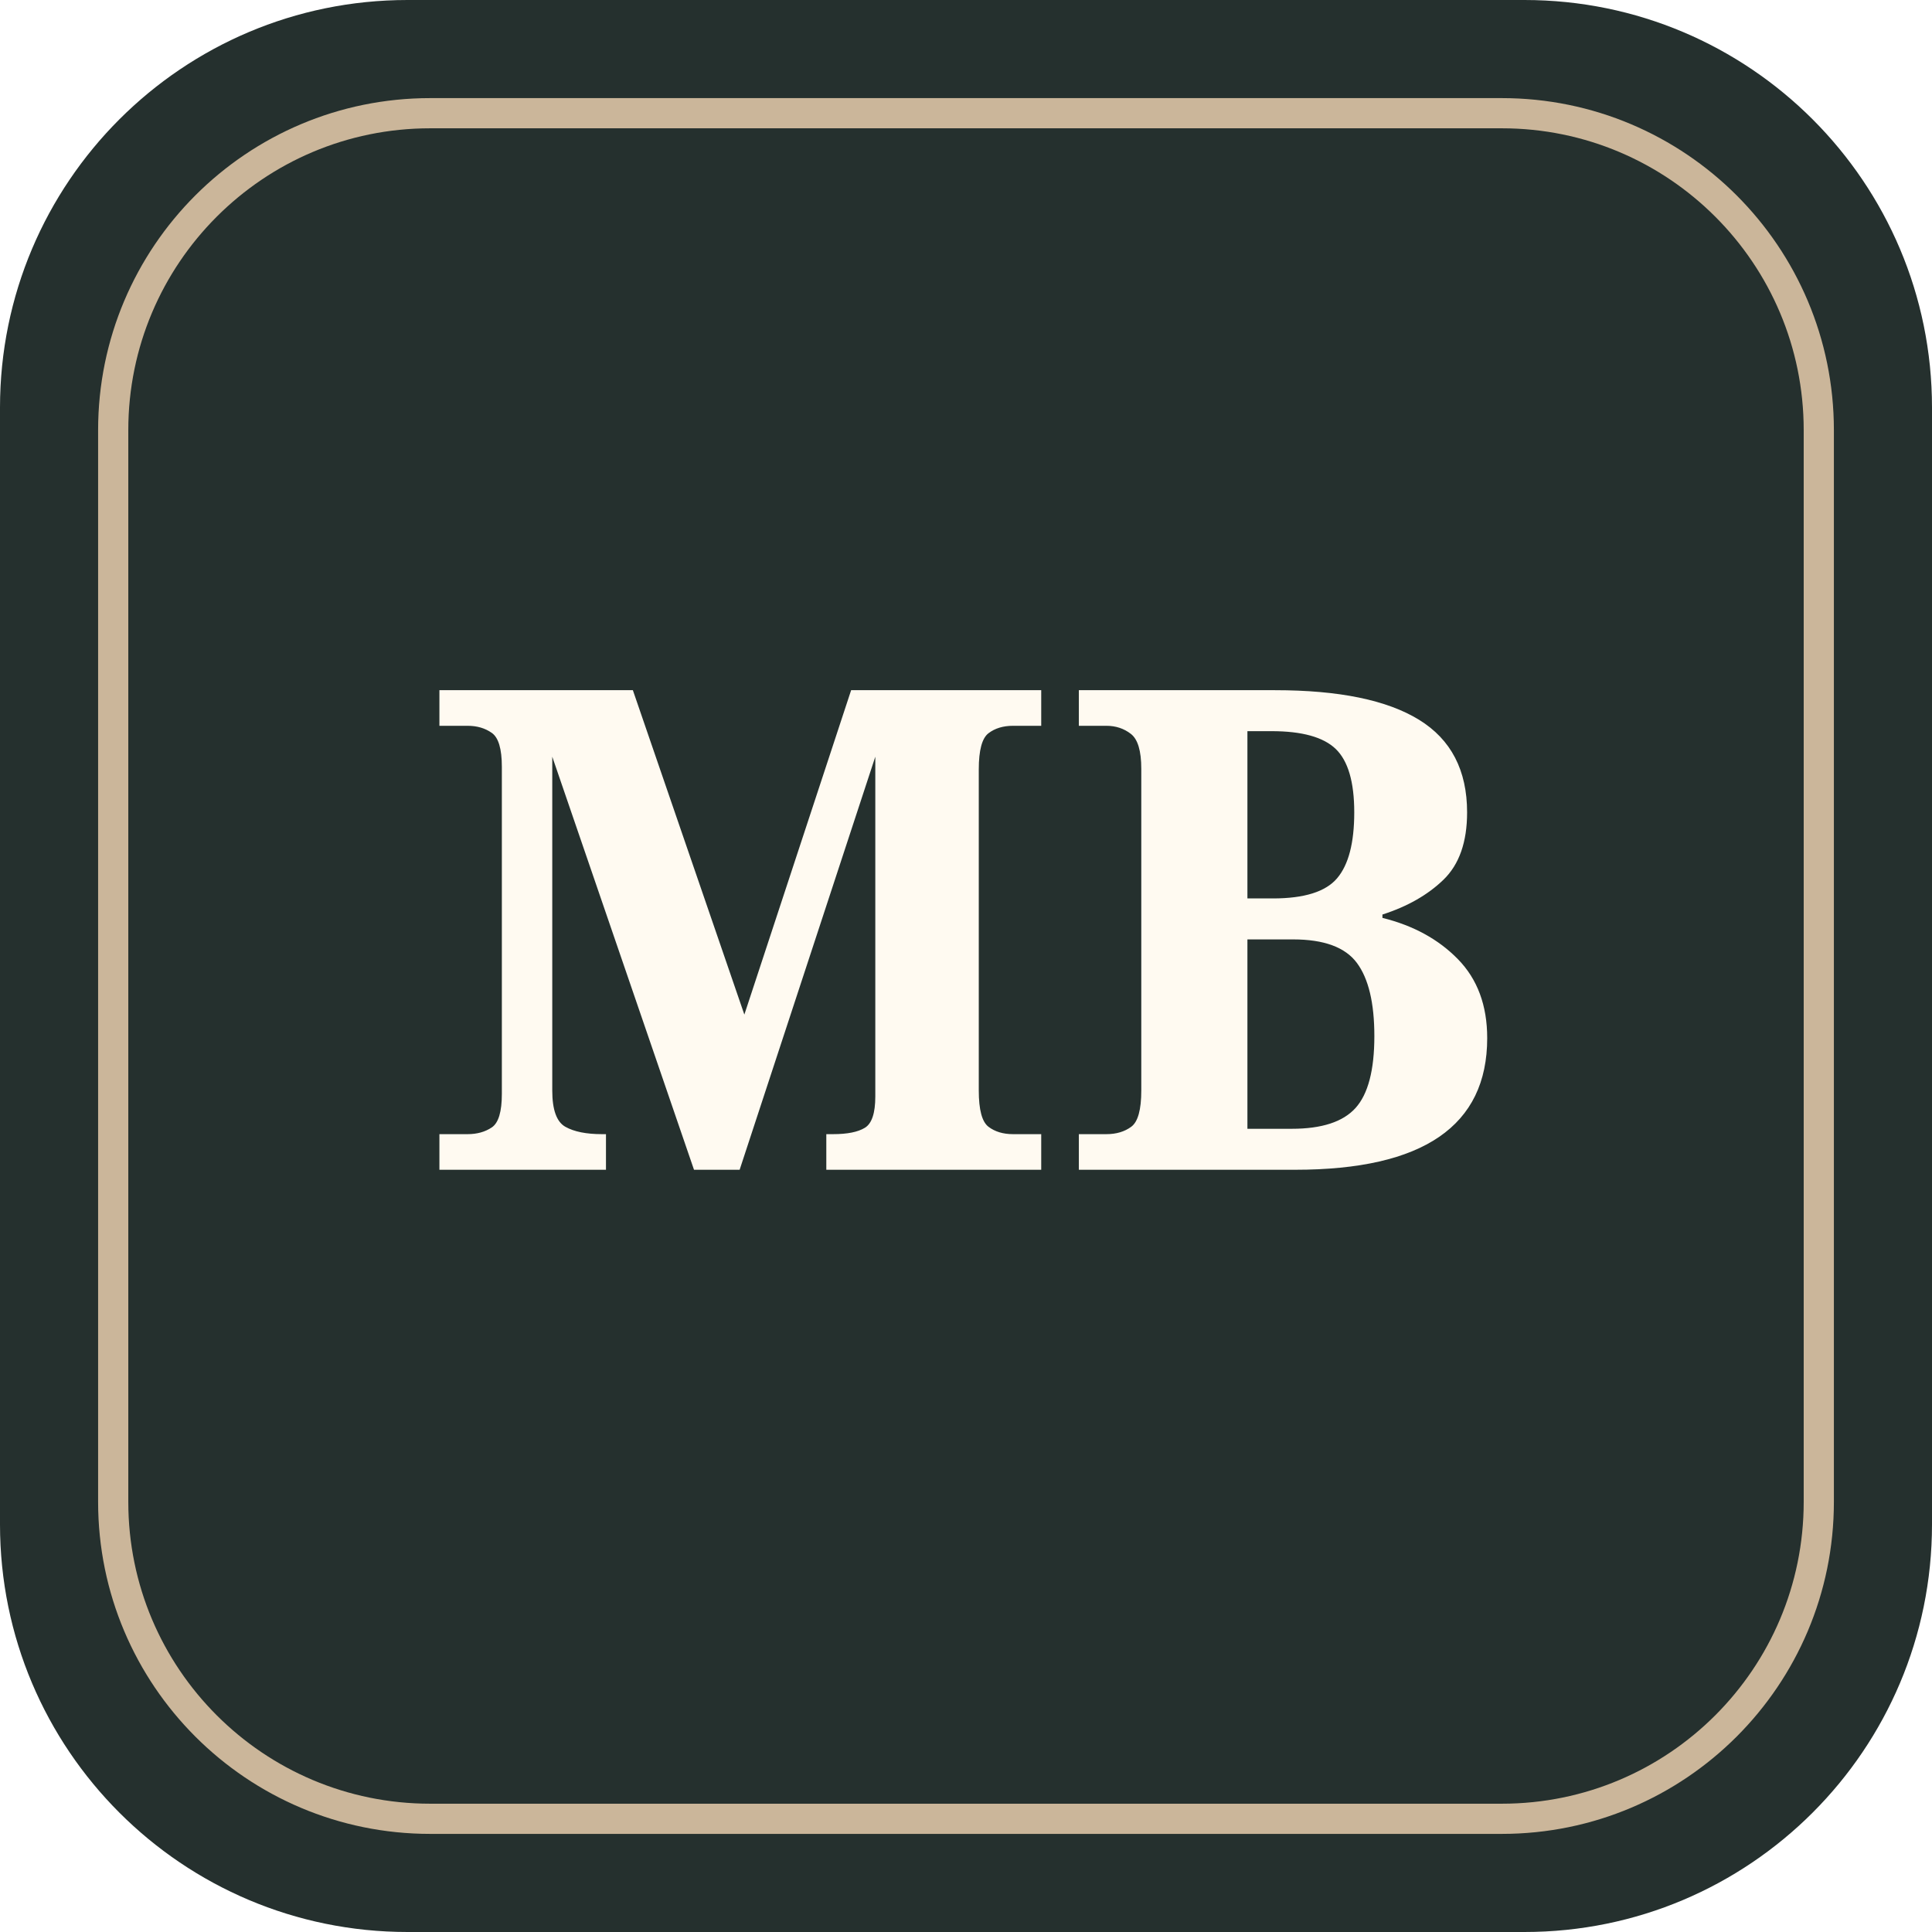
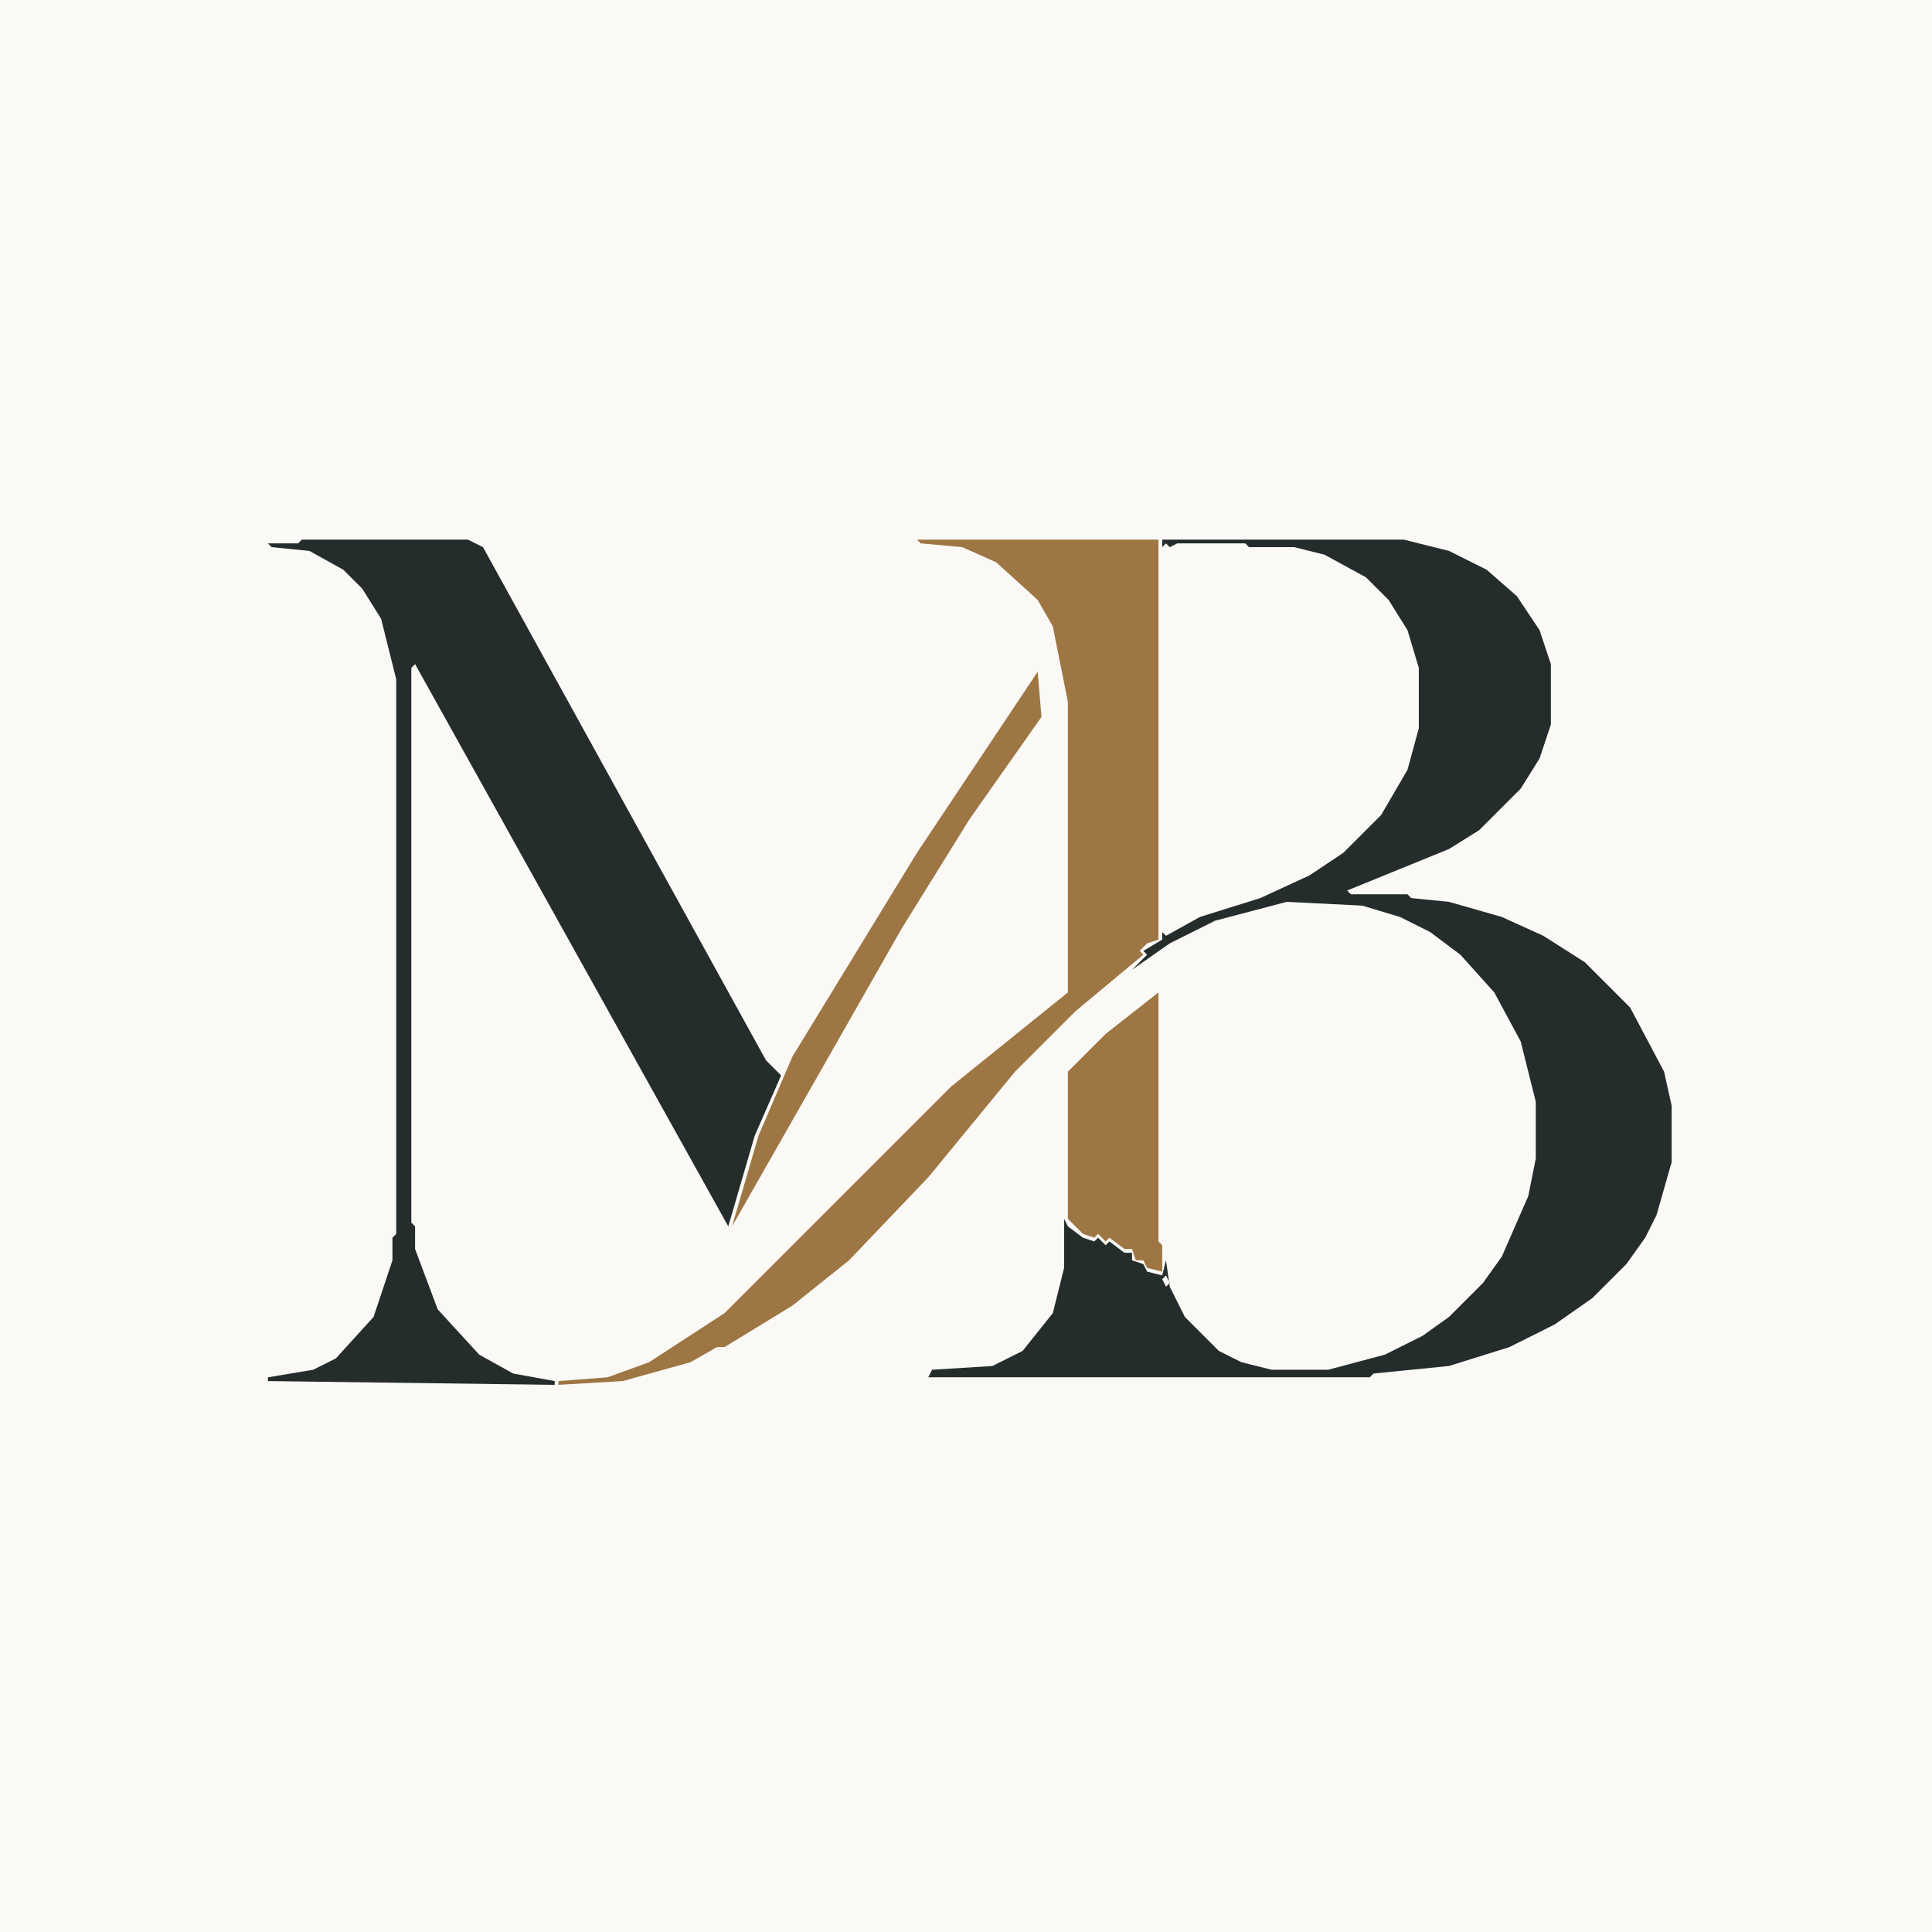
- <svg xmlns="http://www.w3.org/2000/svg" viewBox="0 0 512 512">
-   <rect width="512" height="512" rx="108" fill="#25302e" />
-   <rect x="30" y="30" width="452" height="452" rx="84" fill="none" stroke="#cbb69a" stroke-width="8" />
-   <text x="256" y="310" text-anchor="middle" fill="#fffaf1" font-family="Georgia,serif" font-size="178" font-weight="bold">MB</text>
+ <svg xmlns="http://www.w3.org/2000/svg" viewBox="0 0 512 512" role="img" aria-label="Monogramma MB di Michele Bottino">
+   <rect width="512" height="512" fill="#faf9f6" />
+   <path fill="#252d2c" fill-rule="evenodd" d="M308,339 309,338 310,340 309,341ZM308,143 308,152 308,145 309,144 310,145 312,144 330,144 331,145 343,145 351,147 362,153 368,159 373,167 376,177 376,193 373,204 366,216 356,226 347,232 334,238 318,243 309,248 308,247 308,228 308,249 303,252 304,253 300,257 310,250 322,244 341,239 361,240 371,243 379,247 387,253 396,263 403,276 407,292 407,307 405,317 398,333 393,340 384,349 377,354 367,359 352,363 337,363 329,361 323,358 314,349 310,341 309,334 308,338 304,337 303,335 300,334 300,332 298,332 294,329 293,330 291,328 290,329 287,328 283,325 282,323 282,285 282,336 279,348 271,358 263,362 247,363 246,365 363,365 364,364 384,362 400,357 412,351 422,344 431,335 436,328 439,322 443,308 443,293 441,284 432,267 420,255 409,248 398,243 384,239 374,238 373,237 358,237 357,236 384,225 392,220 403,209 408,201 411,192 411,176 408,167 402,158 394,151 384,146 372,143ZM71,144 72,145 82,146 91,151 96,156 101,164 105,180 105,327 104,328 104,334 99,349 89,360 83,363 71,365 71,366 147,367 147,366 136,364 127,359 116,347 110,331 110,325 109,324 109,177 110,176 193,325 200,301 207,285 203,281 128,145 124,143 80,143 79,144Z" />
+   <path fill="#9e7644" fill-rule="evenodd" d="M307,263 293,274 283,284 283,323 287,327 290,328 291,327 293,329 294,328 298,331 300,331 301,334 303,334 304,336 308,337 308,330 307,329ZM275,178 243,226 210,280 201,301 194,325 239,246 257,217 276,190ZM307,143 243,143 244,144 255,145 264,149 275,159 279,166 283,186 283,263 252,288 192,348 172,361 161,365 148,366 148,367 165,366 183,361 190,357 192,357 210,346 225,334 246,312 269,284 285,268 303,253 302,252 304,250 307,249Z" />
</svg>
